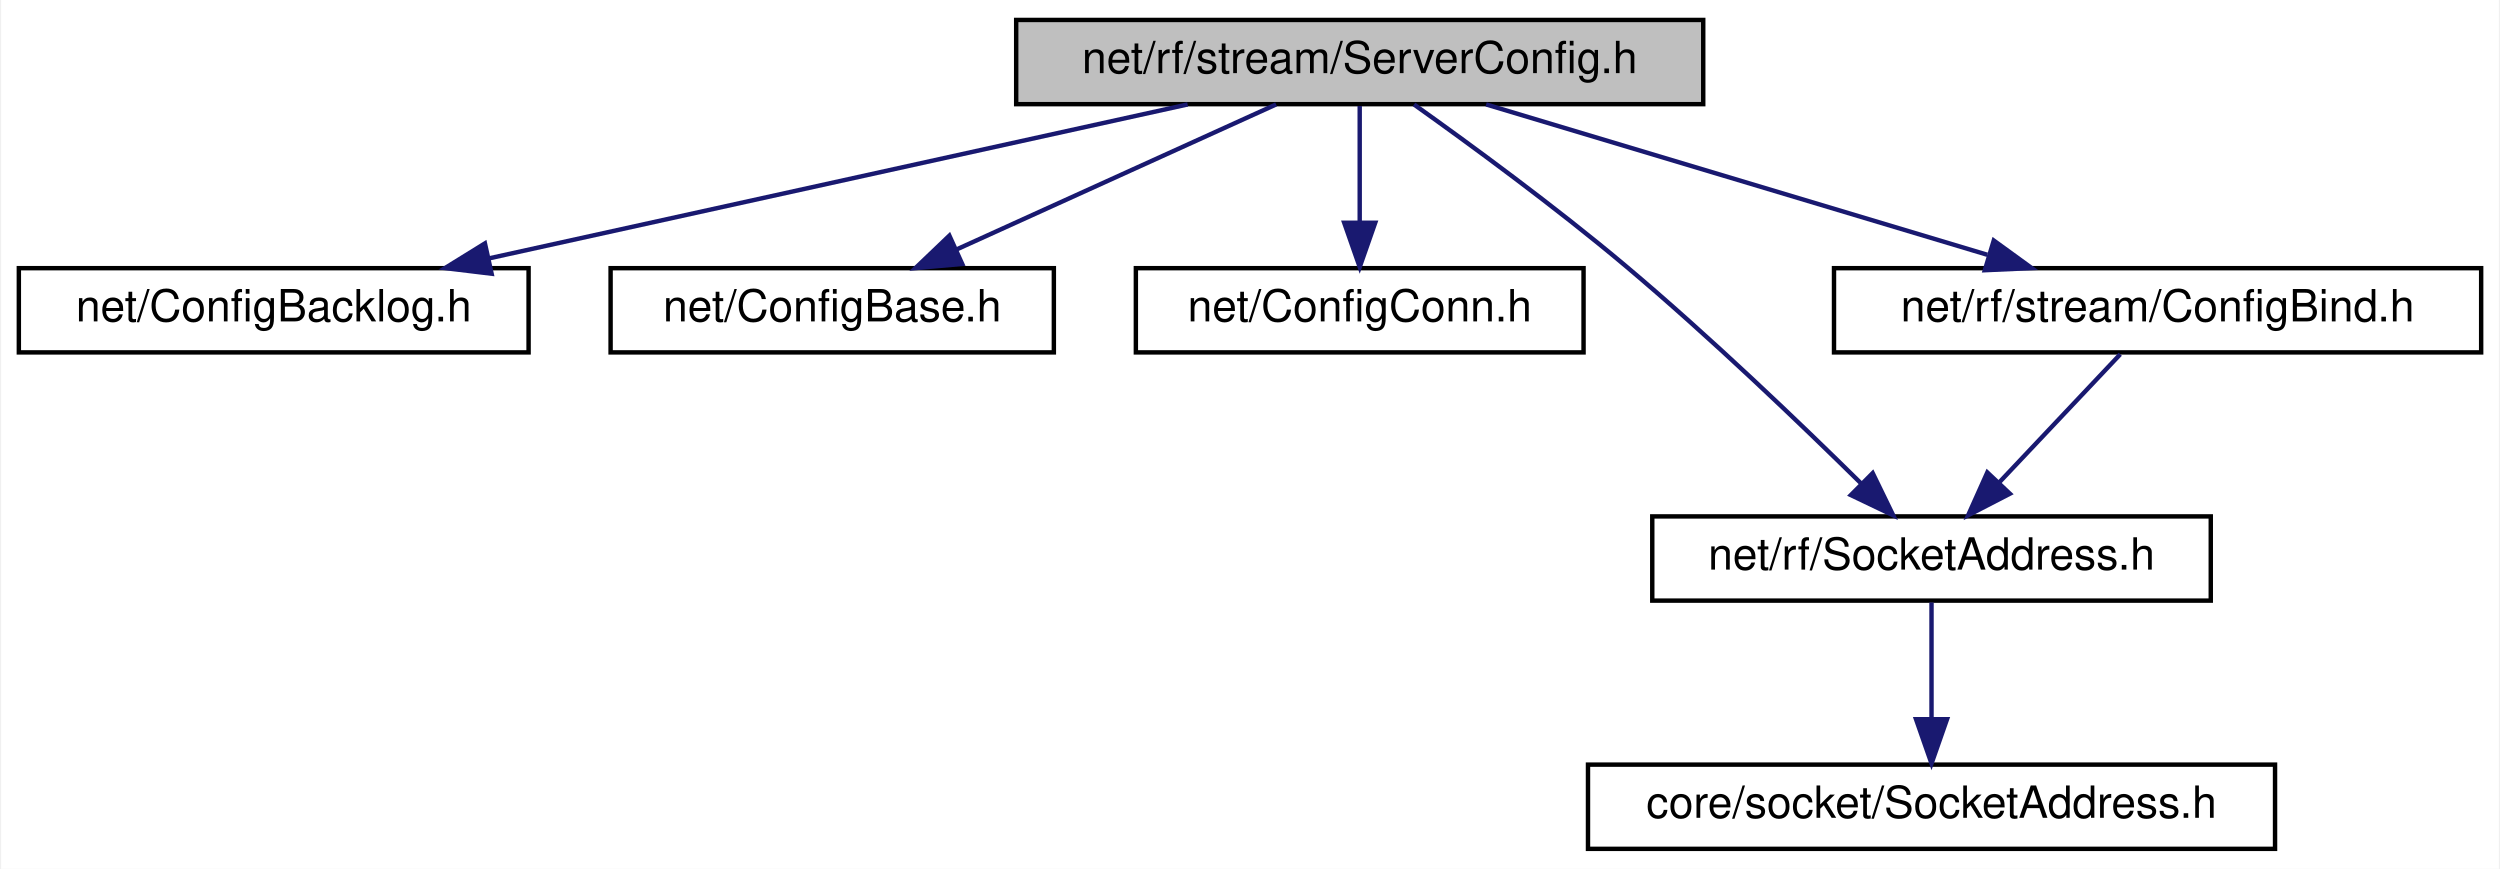
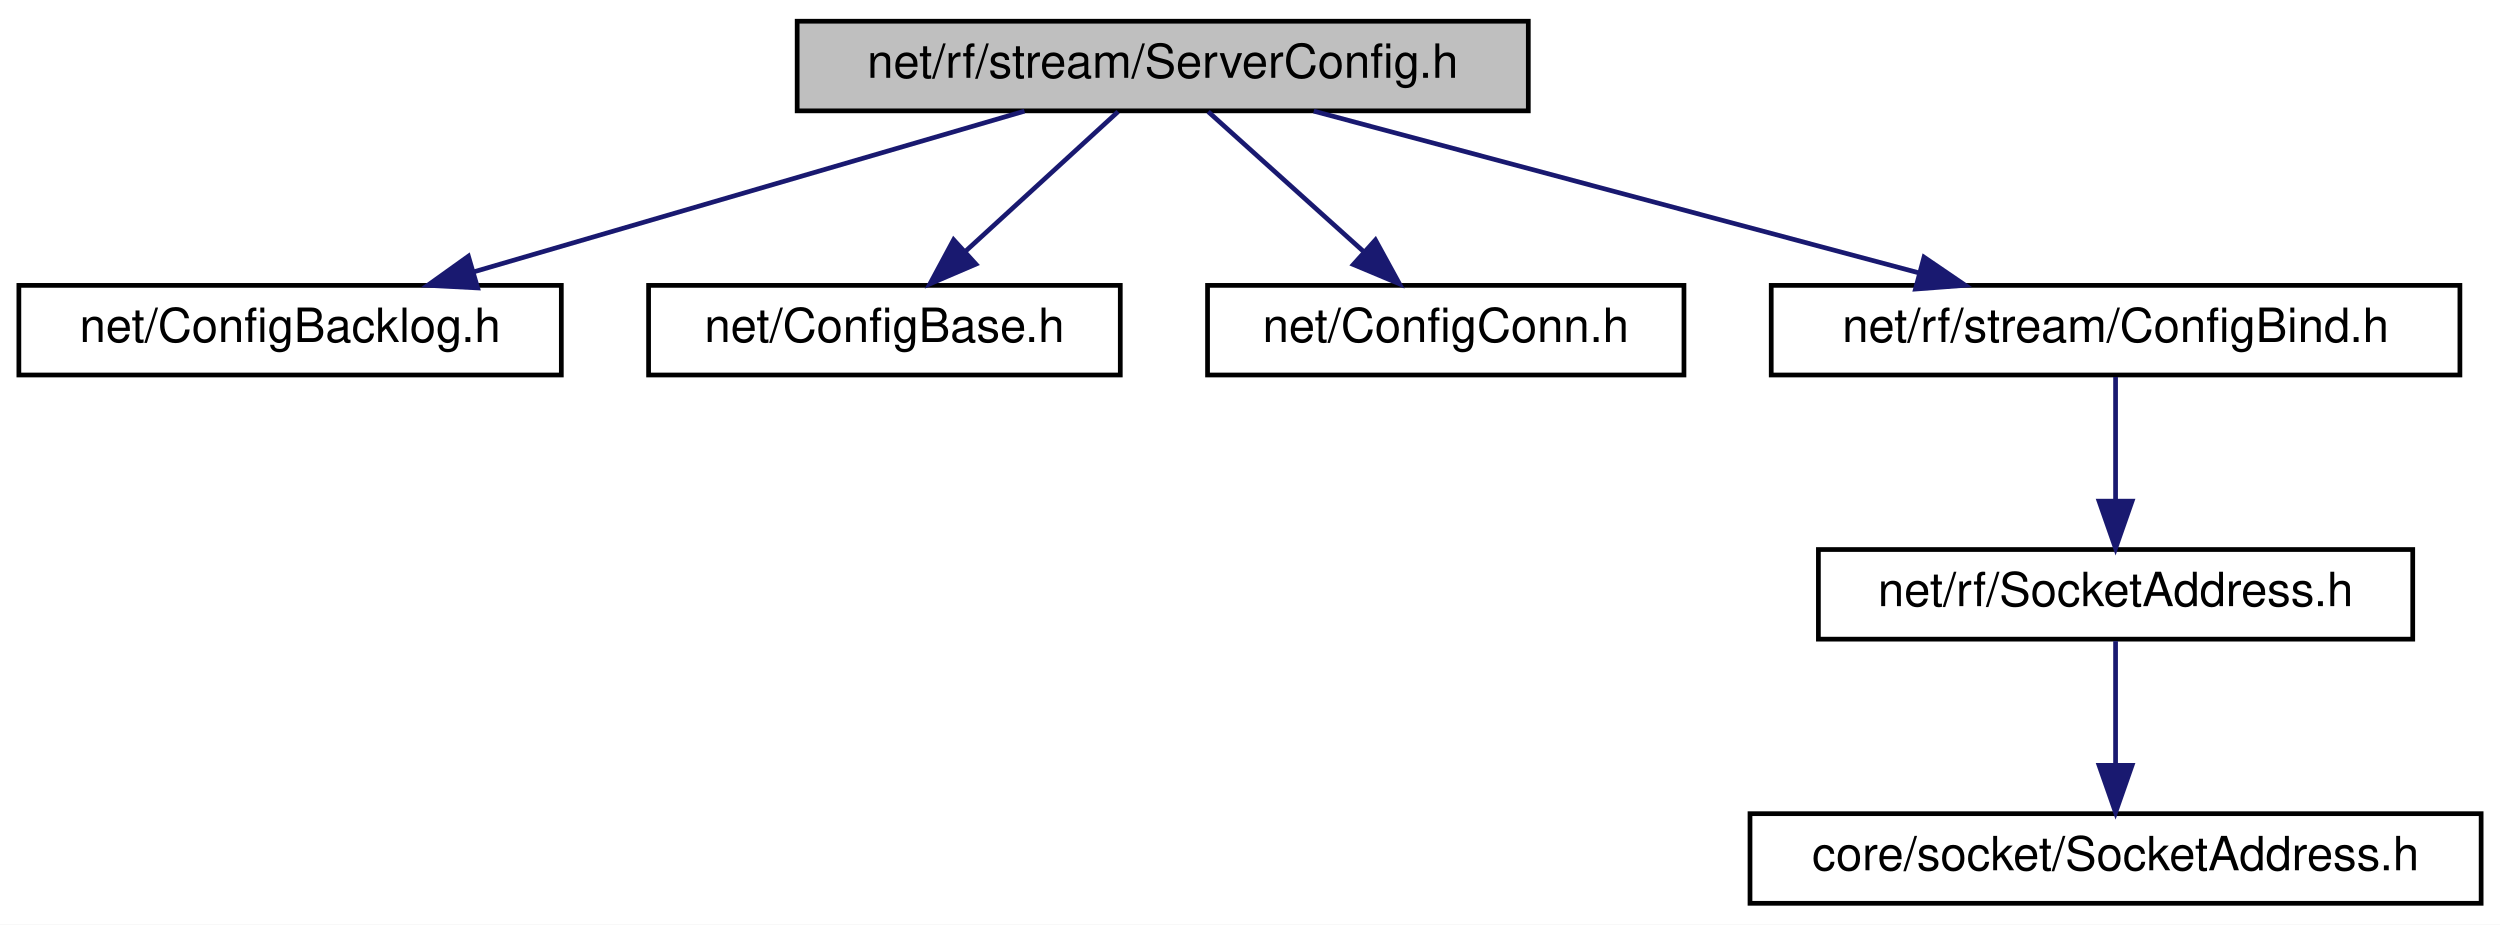
- <svg xmlns="http://www.w3.org/2000/svg" xmlns:xlink="http://www.w3.org/1999/xlink" width="564pt" height="196pt" viewBox="0.00 0.00 563.50 196.00">
+ <svg xmlns="http://www.w3.org/2000/svg" xmlns:xlink="http://www.w3.org/1999/xlink" width="530pt" height="196pt" viewBox="0.00 0.00 530.00 196.00">
  <g id="graph0" class="graph" transform="scale(1 1) rotate(0) translate(4 192)">
-     <polygon fill="white" stroke="transparent" points="-4,4 -4,-192 559.5,-192 559.5,4 -4,4" />
+     <polygon fill="white" stroke="transparent" points="-4,4 -4,-192 526,-192 526,4 -4,4" />
    <g id="node1" class="node">
      <g id="a_node1">
        <a xlink:title=" ">
-           <polygon fill="#bfbfbf" stroke="black" points="225,-168.5 225,-187.5 380,-187.5 380,-168.5 225,-168.5" />
-           <text text-anchor="middle" x="302.5" y="-175.5" font-family="Helvetica,sans-Serif" font-size="10.00">net/rf/stream/ServerConfig.h</text>
+           <polygon fill="#bfbfbf" stroke="black" points="165,-168.5 165,-187.5 320,-187.5 320,-168.5 165,-168.5" />
+           <text text-anchor="middle" x="242.5" y="-175.5" font-family="Helvetica,sans-Serif" font-size="10.00">net/rf/stream/ServerConfig.h</text>
        </a>
      </g>
    </g>
    <g id="node2" class="node">
      <g id="a_node2">
        <a xlink:href="_config_backlog_8h.html" target="_top" xlink:title=" ">
          <polygon fill="white" stroke="black" points="0,-112.5 0,-131.5 115,-131.5 115,-112.5 0,-112.5" />
          <text text-anchor="middle" x="57.5" y="-119.5" font-family="Helvetica,sans-Serif" font-size="10.00">net/ConfigBacklog.h</text>
        </a>
      </g>
    </g>
    <g id="edge1" class="edge">
-       <path fill="none" stroke="midnightblue" d="M263.68,-168.44C220.94,-159.02 152.17,-143.87 105.93,-133.68" />
-       <polygon fill="midnightblue" stroke="midnightblue" points="106.66,-130.25 96.14,-131.52 105.15,-137.09 106.66,-130.25" />
+       <path fill="none" stroke="midnightblue" d="M213.19,-168.44C181.66,-159.24 131.37,-144.56 96.51,-134.39" />
+       <polygon fill="midnightblue" stroke="midnightblue" points="97.26,-130.96 86.68,-131.52 95.3,-137.68 97.26,-130.96" />
    </g>
    <g id="node3" class="node">
      <g id="a_node3">
        <a xlink:href="_config_base_8h.html" target="_top" xlink:title=" ">
          <polygon fill="white" stroke="black" points="133.5,-112.5 133.5,-131.5 233.5,-131.5 233.5,-112.5 133.5,-112.5" />
          <text text-anchor="middle" x="183.5" y="-119.5" font-family="Helvetica,sans-Serif" font-size="10.00">net/ConfigBase.h</text>
        </a>
      </g>
    </g>
    <g id="edge2" class="edge">
-       <path fill="none" stroke="midnightblue" d="M283.64,-168.44C264.23,-159.64 233.77,-145.81 211.54,-135.72" />
-       <polygon fill="midnightblue" stroke="midnightblue" points="212.82,-132.46 202.27,-131.52 209.93,-138.84 212.82,-132.46" />
+       <path fill="none" stroke="midnightblue" d="M233.02,-168.32C224.3,-160.34 211.16,-148.31 200.6,-138.65" />
+       <polygon fill="midnightblue" stroke="midnightblue" points="202.89,-136 193.15,-131.83 198.17,-141.17 202.89,-136" />
    </g>
    <g id="node4" class="node">
      <g id="a_node4">
        <a xlink:href="_config_conn_8h.html" target="_top" xlink:title=" ">
          <polygon fill="white" stroke="black" points="252,-112.5 252,-131.5 353,-131.5 353,-112.5 252,-112.5" />
          <text text-anchor="middle" x="302.5" y="-119.5" font-family="Helvetica,sans-Serif" font-size="10.00">net/ConfigConn.h</text>
        </a>
      </g>
    </g>
    <g id="edge3" class="edge">
-       <path fill="none" stroke="midnightblue" d="M302.5,-168.08C302.5,-161.01 302.5,-150.86 302.5,-141.99" />
-       <polygon fill="midnightblue" stroke="midnightblue" points="306,-141.75 302.5,-131.75 299,-141.75 306,-141.75" />
+       <path fill="none" stroke="midnightblue" d="M252.14,-168.32C261.01,-160.34 274.37,-148.31 285.11,-138.65" />
+       <polygon fill="midnightblue" stroke="midnightblue" points="287.59,-141.13 292.68,-131.83 282.91,-135.92 287.59,-141.13" />
    </g>
    <g id="node5" class="node">
      <g id="a_node5">
-         <a xlink:href="net_2rf_2_socket_address_8h.html" target="_top" xlink:title=" ">
-           <polygon fill="white" stroke="black" points="368.5,-56.5 368.5,-75.5 494.5,-75.5 494.5,-56.5 368.5,-56.5" />
-           <text text-anchor="middle" x="431.5" y="-63.5" font-family="Helvetica,sans-Serif" font-size="10.00">net/rf/SocketAddress.h</text>
+         <a xlink:href="rf_2stream_2_config_bind_8h.html" target="_top" xlink:title=" ">
+           <polygon fill="white" stroke="black" points="371.5,-112.5 371.5,-131.5 517.5,-131.5 517.5,-112.5 371.5,-112.5" />
+           <text text-anchor="middle" x="444.5" y="-119.5" font-family="Helvetica,sans-Serif" font-size="10.00">net/rf/stream/ConfigBind.h</text>
        </a>
      </g>
    </g>
    <g id="edge4" class="edge">
-       <path fill="none" stroke="midnightblue" d="M314.76,-168.42C327.11,-159.64 346.56,-145.41 362.5,-132 381.45,-116.06 401.96,-96.4 415.65,-82.9" />
-       <polygon fill="midnightblue" stroke="midnightblue" points="418.23,-85.27 422.86,-75.74 413.3,-80.31 418.23,-85.27" />
+       <path fill="none" stroke="midnightblue" d="M274.51,-168.44C309.23,-159.16 364.79,-144.31 402.88,-134.13" />
+       <polygon fill="midnightblue" stroke="midnightblue" points="403.89,-137.48 412.64,-131.52 402.08,-130.72 403.89,-137.48" />
+     </g>
+     <g id="node6" class="node">
+       <g id="a_node6">
+         <a xlink:href="net_2rf_2_socket_address_8h.html" target="_top" xlink:title=" ">
+           <polygon fill="white" stroke="black" points="381.5,-56.5 381.5,-75.5 507.5,-75.5 507.5,-56.5 381.5,-56.5" />
+           <text text-anchor="middle" x="444.5" y="-63.5" font-family="Helvetica,sans-Serif" font-size="10.00">net/rf/SocketAddress.h</text>
+         </a>
+       </g>
+     </g>
+     <g id="edge5" class="edge">
+       <path fill="none" stroke="midnightblue" d="M444.5,-112.08C444.5,-105.01 444.5,-94.86 444.5,-85.99" />
+       <polygon fill="midnightblue" stroke="midnightblue" points="448,-85.75 444.5,-75.75 441,-85.75 448,-85.75" />
    </g>
    <g id="node7" class="node">
      <g id="a_node7">
-         <a xlink:href="rf_2stream_2_config_bind_8h.html" target="_top" xlink:title=" ">
-           <polygon fill="white" stroke="black" points="409.5,-112.5 409.5,-131.5 555.5,-131.5 555.5,-112.5 409.5,-112.5" />
-           <text text-anchor="middle" x="482.5" y="-119.5" font-family="Helvetica,sans-Serif" font-size="10.00">net/rf/stream/ConfigBind.h</text>
+         <a xlink:href="core_2socket_2_socket_address_8h.html" target="_top" xlink:title=" ">
+           <polygon fill="white" stroke="black" points="367,-0.5 367,-19.5 522,-19.5 522,-0.5 367,-0.5" />
+           <text text-anchor="middle" x="444.5" y="-7.5" font-family="Helvetica,sans-Serif" font-size="10.00">core/socket/SocketAddress.h</text>
        </a>
      </g>
    </g>
    <g id="edge6" class="edge">
-       <path fill="none" stroke="midnightblue" d="M331.02,-168.44C361.57,-159.28 410.21,-144.69 444.1,-134.52" />
-       <polygon fill="midnightblue" stroke="midnightblue" points="445.54,-137.74 454.11,-131.52 443.53,-131.04 445.54,-137.74" />
-     </g>
-     <g id="node6" class="node">
-       <g id="a_node6">
-         <a xlink:href="core_2socket_2_socket_address_8h.html" target="_top" xlink:title=" ">
-           <polygon fill="white" stroke="black" points="354,-0.5 354,-19.5 509,-19.5 509,-0.5 354,-0.5" />
-           <text text-anchor="middle" x="431.5" y="-7.5" font-family="Helvetica,sans-Serif" font-size="10.00">core/socket/SocketAddress.h</text>
-         </a>
-       </g>
-     </g>
-     <g id="edge5" class="edge">
-       <path fill="none" stroke="midnightblue" d="M431.5,-56.08C431.5,-49.01 431.5,-38.86 431.5,-29.99" />
-       <polygon fill="midnightblue" stroke="midnightblue" points="435,-29.75 431.5,-19.75 428,-29.75 435,-29.75" />
-     </g>
-     <g id="edge7" class="edge">
-       <path fill="none" stroke="midnightblue" d="M474.08,-112.08C466.65,-104.22 455.65,-92.57 446.69,-83.08" />
-       <polygon fill="midnightblue" stroke="midnightblue" points="449.18,-80.62 439.76,-75.75 444.09,-85.42 449.18,-80.62" />
+       <path fill="none" stroke="midnightblue" d="M444.5,-56.08C444.5,-49.01 444.5,-38.86 444.5,-29.99" />
+       <polygon fill="midnightblue" stroke="midnightblue" points="448,-29.75 444.5,-19.75 441,-29.75 448,-29.75" />
    </g>
  </g>
</svg>
